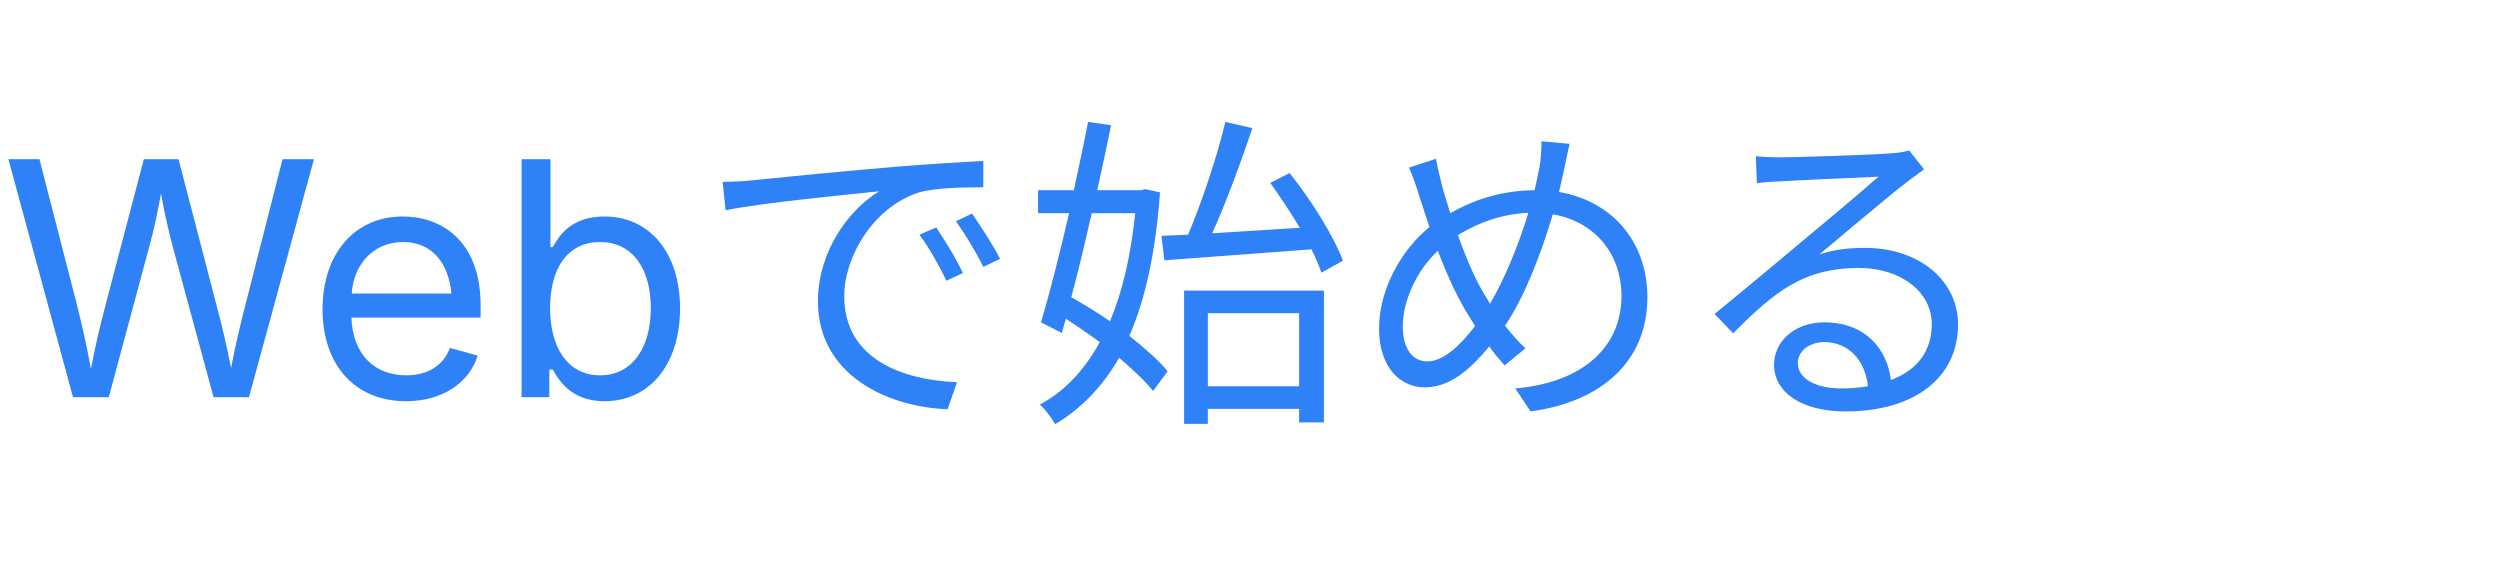
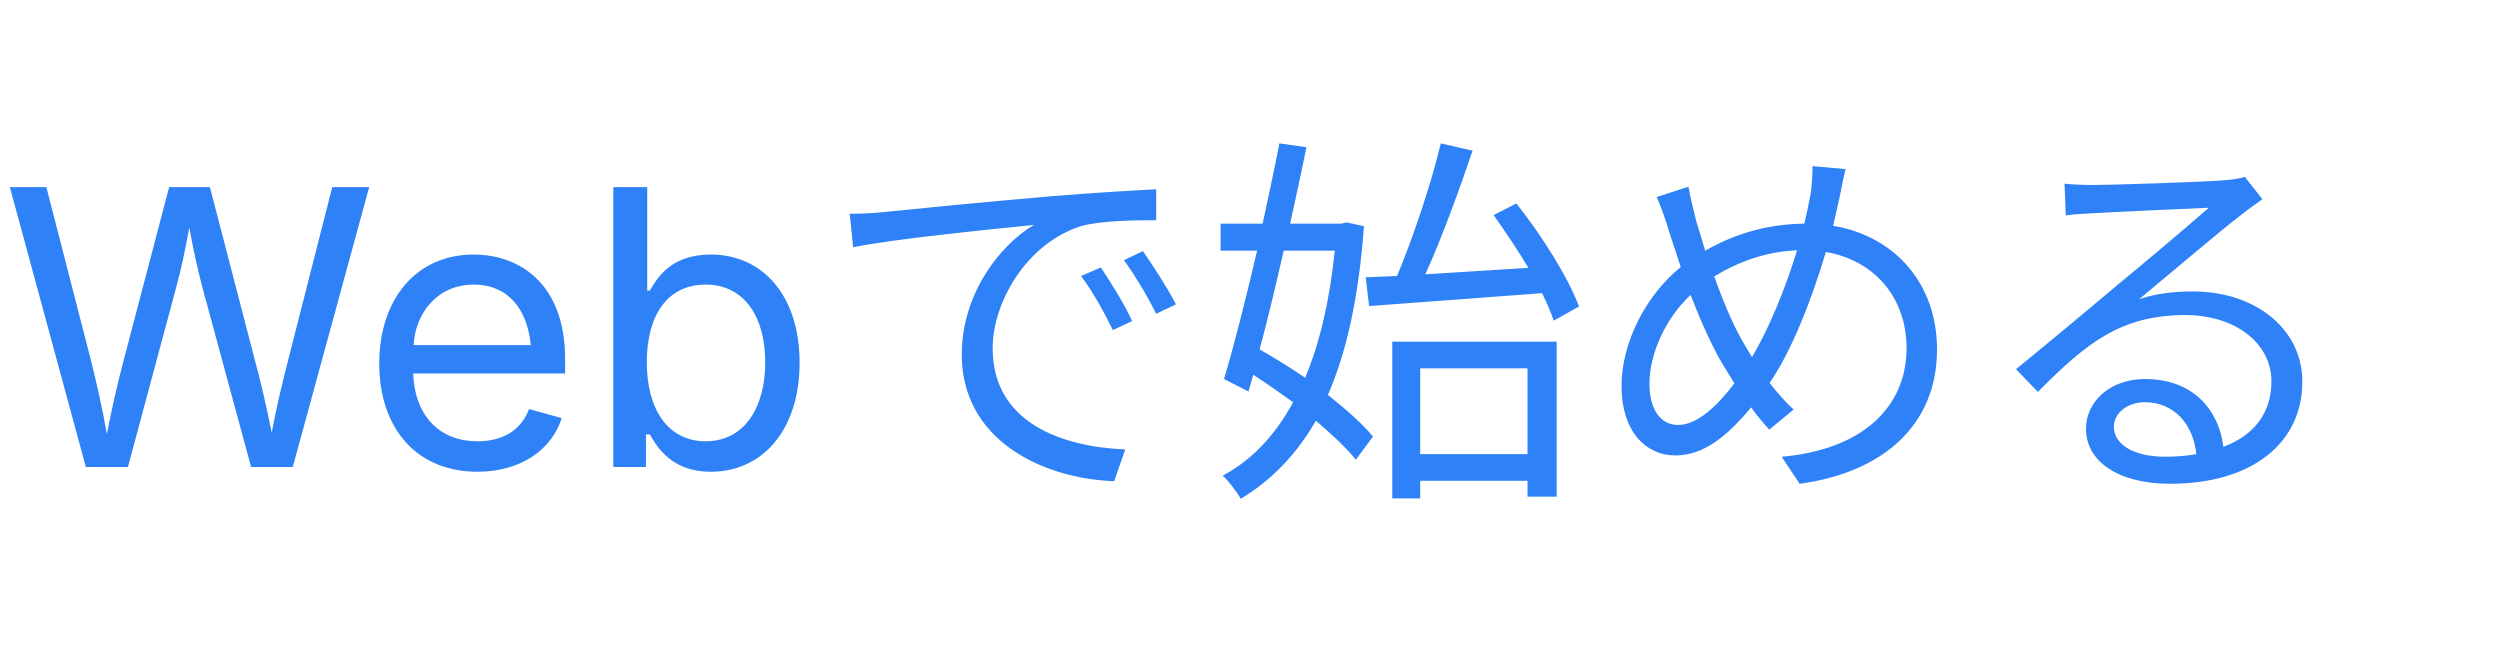
- <svg xmlns="http://www.w3.org/2000/svg" width="107" height="24" viewBox="0 0 107 24">
-   <text x="0" y="17" fill="#2f81f7" font-family="system-ui, -apple-system, Segoe UI, sans-serif" font-size="14" font-weight="400">Webで始める</text>
+ <svg xmlns="http://www.w3.org/2000/svg" width="91" height="24" viewBox="0 0 91 24">
+   <text textLength="91" lengthAdjust="spacingAndGlyphs" x="0" y="17" fill="#2f81f7" font-family="system-ui, -apple-system, Segoe UI, sans-serif" font-size="14" font-weight="400">Webで始める</text>
</svg>
